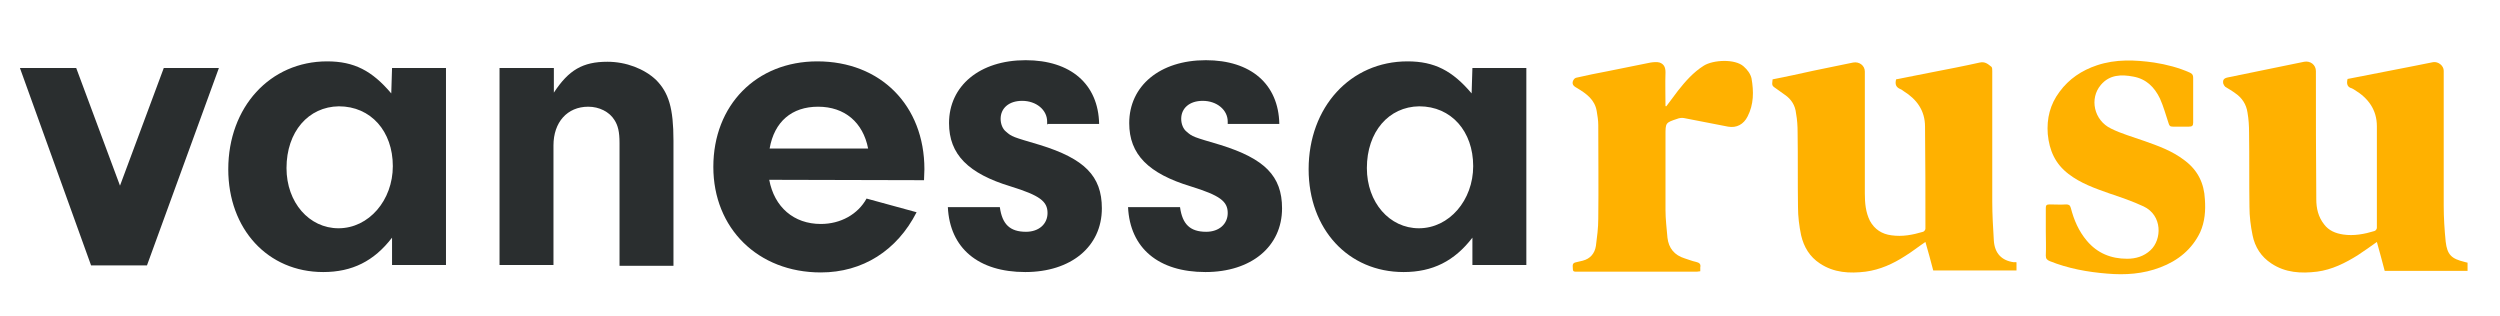
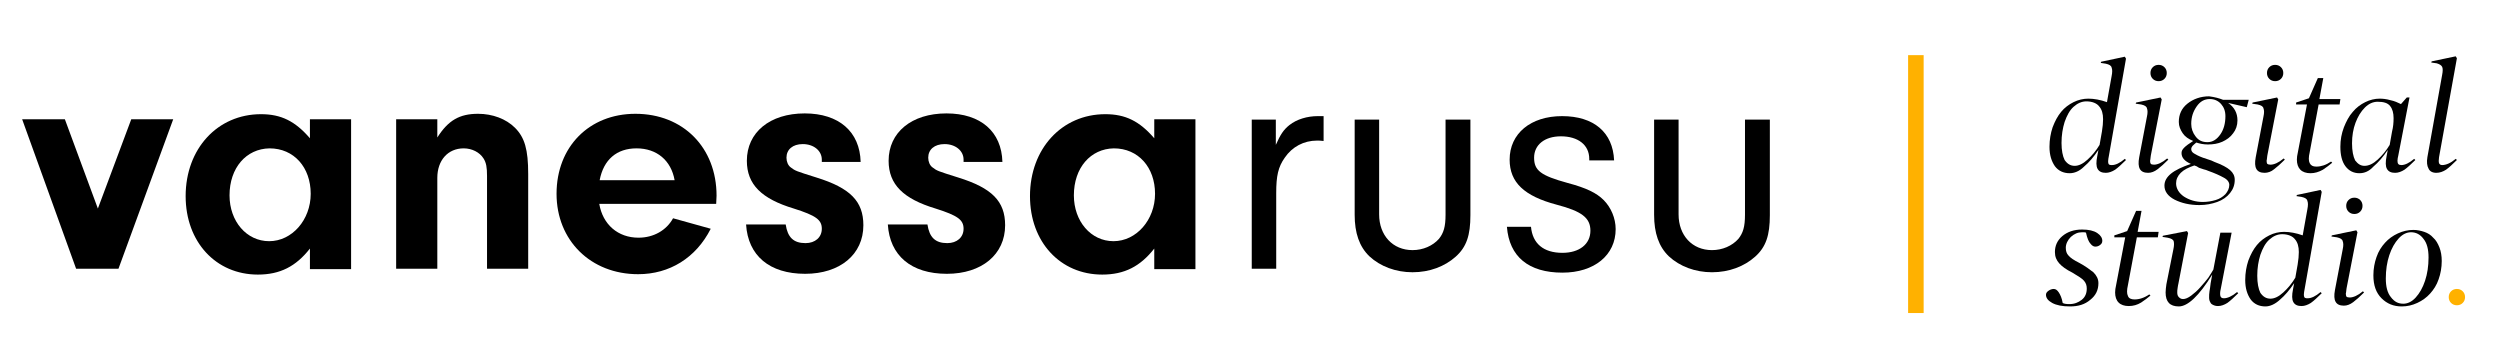
- <svg xmlns="http://www.w3.org/2000/svg" version="1.1" id="Layer_1" x="0px" y="0px" viewBox="0 0 639.6 80.8" style="enable-background:new 0 0 639.6 80.8;" xml:space="preserve">
+ <svg xmlns="http://www.w3.org/2000/svg" version="1.1" id="Layer_1" x="0px" y="0px" viewBox="0 0 643.7 91.9" style="enable-background:new 0 0 643.7 91.9;" xml:space="preserve">
  <style type="text/css">
	.st0{fill:#FFB100;}
- 	.st1{fill:#2A2E2F;}
</style>
  <g>
-     <path class="st0" d="M515.9,67.1c0,0.7,0,1.4,0,2.1c-7.1,0-14.1,0-21.3,0c-0.6-2.4-1.3-4.8-2-7.3c-1.8,1.2-3.4,2.5-5.2,3.6   c-3.1,2-6.4,3.5-10.1,4c-4.1,0.5-8.1,0.3-11.7-2.1c-2.6-1.7-4.1-4.2-4.8-7.2c-0.5-2.4-0.8-4.8-0.8-7.2c-0.1-6.4,0-12.8-0.1-19.1   c0-1.6-0.1-3.3-0.4-4.9c-0.2-2-1.2-3.6-2.8-4.7c-0.7-0.5-1.4-1-2.1-1.5c-1.3-0.9-1.3-0.8-1.1-2.5c3.5-0.7,6.9-1.4,10.4-2.2   c3.4-0.7,6.8-1.4,10.2-2.1c1.6-0.3,3,0.8,3,2.3c0,10.4,0,20.8,0,31.2c0,2.4,0.2,4.8,1.3,7c1.2,2.2,3.1,3.4,5.5,3.7   c2.8,0.4,5.4-0.1,8.1-0.9c0.3-0.1,0.6-0.5,0.6-0.8c0-8.7,0-17.4-0.1-26.1c0-4.1-2.1-7-5.5-9.1c-0.3-0.2-0.5-0.4-0.8-0.5   c-1.2-0.5-1.4-1.3-1.1-2.5c3-0.6,6-1.2,9.1-1.8c4.1-0.8,8.3-1.6,12.3-2.5c1.4-0.3,2.1,0.4,3,1.1c0.2,0.2,0.2,0.7,0.2,1.1   c0,11.1,0,22.3,0,33.4c0,3.3,0.2,6.6,0.4,9.9c0.2,3.3,2,5.2,5.2,5.6C515.5,67,515.6,67.1,515.9,67.1z" />
-     <path class="st0" d="M600.6,20.2c5.7-1.1,11.3-2.2,16.9-3.3c1.7-0.3,3.3-0.7,5-1c1.3-0.2,2.7,0.9,2.7,2.2c0,11.5,0,23,0,34.5   c0,3.1,0.2,6.2,0.5,9.2c0.4,3.4,1.5,4.4,4.8,5.2c0.2,0.1,0.5,0.1,0.8,0.2c0,0.7,0,1.3,0,2.1c-7.1,0-14.1,0-21.2,0   c-0.6-2.4-1.3-4.8-2-7.4c-1.7,1.2-3.2,2.3-4.9,3.4c-3.2,2-6.6,3.7-10.4,4.2c-4.1,0.5-8.1,0.3-11.7-2.1c-2.6-1.7-4.2-4.2-4.8-7.2   c-0.5-2.4-0.8-4.9-0.8-7.3c-0.1-6.3,0-12.6-0.1-19c0-1.7-0.1-3.4-0.4-5.1c-0.3-2.1-1.4-3.8-3.2-5c-0.8-0.6-1.7-1.1-2.5-1.6   c-0.2-0.2-0.4-0.5-0.5-0.8c-0.2-1,0.2-1.4,1.2-1.6c6.5-1.3,13-2.7,19.5-4c1.6-0.3,3,0.8,3,2.4c0,10.9,0,21.9,0.1,32.8   c0,2.3,0.5,4.5,2,6.4c1.2,1.6,2.9,2.3,4.9,2.6c2.7,0.4,5.4-0.1,8-0.9c0.3-0.1,0.6-0.5,0.6-0.8c0-8.7,0-17.3,0-26   c0-4.2-2.2-7.2-5.7-9.3c-0.2-0.1-0.4-0.3-0.7-0.4C600.5,22.3,600.3,21.4,600.6,20.2z" />
-     <path class="st0" d="M426.3,27.2c1-1.3,2-2.7,3-4c1.9-2.4,3.9-4.7,6.6-6.4c2.4-1.5,8-1.8,10.2,0.2c0.9,0.8,1.7,1.8,2,3   c0.6,3.4,0.6,6.7-1,9.8c-1,2-2.8,3-5,2.6c-3.8-0.7-7.5-1.5-11.3-2.2c-0.6-0.1-1.2,0-1.7,0.2c-3,1-3,1-3,4.2c0,6.4,0,12.7,0,19.1   c0,2.4,0.3,4.7,0.5,7.1c0.3,2.7,1.8,4.5,4.4,5.3c1,0.3,1.9,0.7,2.9,0.9c0.8,0.2,1.3,0.5,1.1,1.4c0,0.3,0,0.6,0,1   c-0.3,0-0.6,0.1-0.8,0.1c-6,0-12.1,0-18.1,0c-4.2,0-8.5,0-12.7,0c-0.5,0-1,0.1-1-0.7c0-0.7-0.3-1.5,0.8-1.7   c0.6-0.1,1.1-0.3,1.7-0.4c2-0.5,3.1-1.9,3.4-3.8c0.3-2.3,0.6-4.6,0.6-6.9c0.1-8,0-16,0-24c0-1.2-0.2-2.4-0.4-3.6   c-0.5-2.9-2.6-4.4-4.9-5.8c-0.7-0.4-1.5-0.8-1.2-1.8c0.1-0.3,0.4-0.8,0.8-0.9c2.7-0.6,5.4-1.2,8.2-1.7c3.6-0.7,7.3-1.5,10.9-2.2   c0.7-0.1,1.6-0.2,2.3,0c1.1,0.4,1.5,1.2,1.5,2.5c-0.1,2.9,0,5.8,0,8.8C426.1,27.1,426.2,27.1,426.3,27.2z" />
-     <path class="st0" d="M523.4,59.3c0-2,0-4,0-6.1c0-0.7,0.2-0.9,1-0.9c1.4,0,2.8,0.1,4.2,0c0.7,0,1,0.2,1.2,0.9   c0.8,3.1,2,5.9,4.1,8.4c2.7,3.2,6.2,4.6,10.3,4.6c2.2,0,4.3-0.6,6-2.2c2.9-2.7,3.1-8.9-1.8-11.2c-2.8-1.3-5.7-2.3-8.7-3.3   c-3.7-1.3-7.4-2.6-10.5-5c-3.4-2.6-4.9-6-5.3-10.2c-0.3-4,0.6-7.6,3-10.8c2.4-3.3,5.7-5.5,9.6-6.8c4.8-1.6,9.7-1.4,14.6-0.7   c3.2,0.5,6.3,1.3,9.2,2.6c0.6,0.3,0.8,0.6,0.8,1.3c0,3.8,0,7.6,0,11.5c0,0.8-0.3,1-1.1,1c-1.4,0-2.8,0-4.1,0   c-0.7,0-0.9-0.2-1.1-0.9c-0.7-2.1-1.3-4.3-2.2-6.3c-1.4-2.9-3.5-5-6.8-5.6c-3.1-0.6-6.1-0.5-8.3,2.1c-3,3.5-1.8,9.1,2.6,11.2   c2.6,1.3,5.5,2.1,8.3,3.1c3.7,1.3,7.4,2.6,10.6,5.1c3.3,2.5,4.9,5.8,5.1,9.9c0.2,2.9,0,5.7-1.2,8.4c-2.1,4.4-5.7,7.3-10.2,9   c-4.4,1.7-9,2-13.6,1.6c-5-0.4-10-1.3-14.7-3.2c-0.7-0.3-1-0.6-1-1.4C523.5,63.2,523.4,61.2,523.4,59.3z" />
+     <path d="M44.6,30.7L30.5,69.2H19.6L5.7,30.7h11l8.5,23l8.6-23H44.6z" />
+     <path d="M79.8,30.7h10.6v38.6H79.8v-5.3c-3.6,4.6-7.7,6.7-13.4,6.7c-10.8,0-18.6-8.4-18.6-20.2c0-12.2,8.2-21.1,19.4-21.1   c5.2,0,8.8,1.8,12.6,6.2V30.7z M59.1,50.3c0,6.7,4.4,11.8,10.2,11.8c5.9,0,10.7-5.5,10.7-12.2c0-6.8-4.3-11.7-10.6-11.7   C63.4,38.3,59.1,43.2,59.1,50.3z" />
+     <path d="M112.6,30.7v4.7c2.8-4.4,5.7-6.1,10.5-6.1c3.7,0,7.2,1.3,9.5,3.6c2.5,2.5,3.4,5.6,3.4,11.9v24.4h-10.6V45.3   c0-2.2-0.2-3.4-0.9-4.5c-1-1.6-3-2.6-5.1-2.6c-4.1,0-6.8,3.1-6.8,7.6v23.4H102V30.7H112.6z" />
+     <path d="M154.3,52.5c0.9,5.3,4.8,8.7,10.1,8.7c3.9,0,7.2-1.9,8.9-5l9.7,2.7c-3.8,7.5-10.6,11.7-18.7,11.7c-12.2,0-21-8.7-21-20.7   c0-12.1,8.4-20.6,20.3-20.6c12.3,0,20.9,8.7,20.9,21.1l-0.1,2.1H154.3z M173.7,46.4c-0.9-5.1-4.6-8.2-9.8-8.2   c-5.1,0-8.5,2.9-9.5,8.2H173.7z" />
+     <path d="M211.6,41.8v-0.7c0-2.3-2.1-4-4.9-4c-2.6,0-4.2,1.4-4.2,3.5c0,1,0.4,2,1.1,2.5c1.2,0.9,1.2,0.9,6.6,2.6   c8.7,2.7,12.1,6.1,12.1,12.3c0,7.5-6,12.5-15,12.5c-9.2,0-14.7-4.7-15.2-12.7h10.2c0.5,3.3,2,4.8,5.1,4.8c2.5,0,4.2-1.5,4.2-3.7   c0-2.3-1.5-3.4-7.2-5.2c-8.3-2.5-12.1-6.2-12.1-12.3c0-7.3,5.9-12.2,14.9-12.2c8.8,0,14.2,4.7,14.4,12.5H211.6z" />
+     <path d="M248.1,41.8v-0.7c0-2.3-2.1-4-4.9-4c-2.6,0-4.2,1.4-4.2,3.5c0,1,0.4,2,1.1,2.5c1.2,0.9,1.2,0.9,6.6,2.6   c8.7,2.7,12.1,6.1,12.1,12.3c0,7.5-6,12.5-15,12.5c-9.2,0-14.7-4.7-15.2-12.7h10.2c0.5,3.3,2,4.8,5.1,4.8c2.5,0,4.2-1.5,4.2-3.7   c0-2.3-1.5-3.4-7.2-5.2c-8.3-2.5-12.1-6.2-12.1-12.3c0-7.3,5.9-12.2,14.9-12.2c8.8,0,14.2,4.7,14.4,12.5H248.1z" />
+     <path d="M297.2,30.7h10.6v38.6h-10.6v-5.3c-3.6,4.6-7.7,6.7-13.4,6.7c-10.8,0-18.6-8.4-18.6-20.2c0-12.2,8.2-21.1,19.4-21.1   c5.2,0,8.8,1.8,12.6,6.2V30.7z M276.5,50.3c0,6.7,4.4,11.8,10.2,11.8c5.9,0,10.7-5.5,10.7-12.2c0-6.8-4.3-11.7-10.6-11.7   C280.8,38.3,276.5,43.2,276.5,50.3z" />
+     <path d="M328.5,30.8v6.5c1.2-2.7,2-3.9,3.5-5.1c1.9-1.5,4.6-2.3,7.3-2.3h1.5v6.4c-0.7-0.1-1.3-0.1-1.7-0.1c-3.4,0-6.4,1.6-8.3,4.4   c-1.7,2.4-2.2,4.7-2.2,9.1v19.5h-6.3V30.8H328.5z" />
+     <path d="M378.6,30.8v24.6c0,5.2-1,8.2-3.8,10.7s-6.7,4-11.1,4c-4.3,0-8.3-1.5-11.1-4.1c-2.6-2.5-3.8-6-3.8-10.7V30.8h6.3v24.4   c0,5.4,3.5,9.2,8.6,9.2c2.7,0,5.2-1.1,6.8-2.9c1.2-1.5,1.7-3.1,1.7-6.2V30.8H378.6z" />
+     <path d="M409.2,41.3v-0.4c0-3.6-2.9-5.8-7.3-5.8c-4.2,0-6.9,2.2-6.9,5.5s1.7,4.6,8.6,6.5c4.9,1.3,7.5,2.6,9.3,4.4   c1.9,1.9,3.1,4.7,3.1,7.5c0,6.7-5.5,11.2-13.7,11.2c-8.7,0-13.7-4.1-14.3-11.8h6.2c0.4,4.3,3.2,6.7,8.1,6.7c4.3,0,7.2-2.2,7.2-5.7   c0-3.3-2.2-5-8.7-6.7c-8.3-2.2-12.1-5.7-12.1-11.6c0-6.7,5.4-11.2,13.5-11.2c8.2,0,13.1,4.2,13.4,11.4H409.2z" />
+     <path d="M455.7,30.8v24.6c0,5.2-1,8.2-3.8,10.7s-6.7,4-11.1,4c-4.3,0-8.3-1.5-11.1-4.1c-2.6-2.5-3.8-6-3.8-10.7V30.8h6.3v24.4   c0,5.4,3.5,9.2,8.6,9.2c2.7,0,5.2-1.1,6.8-2.9c1.2-1.5,1.7-3.1,1.7-6.2V30.8H455.7z" />
  </g>
-   <path class="st1" d="M56,17.4L37.6,67.9H23.3L5.1,17.4h14.4l11.2,30.1l11.2-30.1H56z" />
-   <path class="st1" d="M100.3,17.4h13.8v50.4h-13.8v-7c-4.6,6-10.2,8.8-17.6,8.8c-14.2,0-24.3-11-24.3-26.3  c0-15.9,10.7-27.6,25.3-27.6c6.9,0,11.5,2.4,16.4,8.2L100.3,17.4L100.3,17.4z M73.3,43c0,8.8,5.8,15.4,13.3,15.4  c7.8,0,13.9-7.2,13.9-15.9c0-8.9-5.6-15.3-13.8-15.3C78.9,27.3,73.3,33.7,73.3,43z" />
-   <path class="st1" d="M141.7,17.4v6.3c3.8-5.8,7.4-7.9,13.7-7.9c4.8,0,9.4,1.8,12.4,4.6c3.3,3.3,4.5,7.3,4.5,15.6v32h-13.8V36.6  c0-2.9-0.4-4.5-1.3-5.9c-1.3-2.1-3.9-3.4-6.7-3.4c-5.4,0-8.9,4-8.9,9.9v30.6h-13.8V17.4H141.7z" />
-   <path class="st1" d="M196.8,46c1.3,7,6.3,11.3,13.2,11.3c5.1,0,9.5-2.5,11.7-6.5l12.8,3.5c-5,9.8-13.8,15.4-24.5,15.4  c-16.1,0-27.5-11.3-27.5-27c0-15.8,11-27,26.6-27c16.2,0,27.4,11.3,27.4,27.6l-0.1,2.8L196.8,46L196.8,46z M222.1,38  c-1.3-6.7-6-10.7-12.8-10.7c-6.7,0-11.2,3.8-12.4,10.7H222.1z" />
-   <path class="st1" d="M267.9,32v-0.9c0-3-2.8-5.3-6.4-5.3c-3.4,0-5.5,1.9-5.5,4.6c0,1.3,0.5,2.6,1.4,3.3c1.5,1.3,1.6,1.3,8.7,3.4  c11.3,3.5,15.8,7.9,15.8,16.2c0,9.8-7.9,16.3-19.6,16.3c-12,0-19.3-6.1-19.8-16.6h13.3c0.6,4.4,2.6,6.3,6.7,6.3c3.3,0,5.5-2,5.5-4.8  c0-3-2-4.5-9.4-6.8c-10.9-3.3-15.8-8.2-15.8-16.2c0-9.5,7.8-16.1,19.6-16.1c11.5,0,18.6,6.1,18.8,16.3H268L267.9,32L267.9,32z" />
-   <path class="st1" d="M314.1,32v-0.9c0-3-2.8-5.3-6.4-5.3c-3.4,0-5.5,1.9-5.5,4.6c0,1.3,0.5,2.6,1.4,3.3c1.5,1.3,1.6,1.3,8.7,3.4  C323.5,40.6,328,45,328,53.3c0,9.8-7.9,16.3-19.6,16.3c-12,0-19.3-6.1-19.8-16.6h13.3c0.6,4.4,2.6,6.3,6.7,6.3c3.3,0,5.5-2,5.5-4.8  c0-3-2-4.5-9.4-6.8c-10.9-3.3-15.8-8.2-15.8-16.2c0-9.5,7.8-16.1,19.6-16.1c11.5,0,18.6,6.1,18.8,16.3h-13.2V32L314.1,32z" />
-   <path class="st1" d="M376.7,17.4h13.8v50.4h-13.8v-7c-4.6,6-10.2,8.8-17.6,8.8c-14.2,0-24.3-11-24.3-26.3  c0-15.9,10.7-27.6,25.3-27.6c6.9,0,11.5,2.4,16.4,8.2L376.7,17.4L376.7,17.4z M349.7,43c0,8.8,5.8,15.4,13.3,15.4  c7.8,0,13.9-7.2,13.9-15.9c0-8.9-5.6-15.3-13.8-15.3C355.3,27.3,349.7,33.7,349.7,43z" />
+   <g>
+     <g>
+       <path d="M532.9,44.6c-1.6,0-2.9-0.6-3.8-1.8c-0.9-1.3-1.4-2.9-1.4-5c0-1.8,0.3-3.5,0.8-5c0.6-1.6,1.3-2.9,2.2-4s2-1.9,3.2-2.5    c1.2-0.6,2.5-0.9,3.8-0.9c1.5,0,3.1,0.3,4.8,0.9l1.2-6.7c0.2-1,0.2-1.7,0-2.2c-0.1-0.5-0.6-0.8-1.5-1l-1.3-0.2l0.1-0.3l6.1-1.3    l0.3,0.5l-4.4,25c-0.1,0.6-0.2,1-0.2,1.4c0,0.5,0.1,0.8,0.3,0.9c0.2,0.1,0.4,0.1,0.7,0.1c0.9,0,2-0.5,3.3-1.6l0.3,0.3    c-1.1,1.1-2.1,2-2.8,2.5c-0.8,0.5-1.6,0.8-2.4,0.8c-1,0-1.7-0.3-2.1-1s-0.4-1.8-0.1-3.3l0.3-1.6c-1.2,1.8-2.4,3.2-3.7,4.3    C535.4,44.1,534.1,44.6,532.9,44.6z M534.2,42.7c1,0,2.1-0.5,3.3-1.6c1.2-1.1,2.2-2.3,3.1-3.8l0.6-3.4c0.2-1.2,0.3-2.3,0.3-3.2    c0-1.4-0.3-2.5-1-3.3c-0.6-0.8-1.8-1.3-3.3-1.3c-1.2,0-2.3,0.5-3.3,1.4c-1,0.9-1.7,2.2-2.3,3.9c-0.5,1.6-0.8,3.4-0.8,5.4    c0,1.9,0.3,3.4,0.8,4.4C532.3,42.2,533.1,42.7,534.2,42.7z" />
+       <path d="M553.1,44.5c-2.1,0-2.8-1.3-2.3-4l2-10.5c0.2-0.9,0.2-1.6,0-2.1c-0.1-0.5-0.6-0.8-1.5-1l-1.4-0.2l0.1-0.3l6.3-1.3l0.3,0.5    l-2.8,14.4c0,0.2-0.1,0.5-0.1,0.8c0,0.3-0.1,0.5-0.1,0.6c0,0.4,0.1,0.7,0.2,0.8s0.4,0.2,0.8,0.2c0.9,0,2.1-0.5,3.4-1.6l0.3,0.3    c-1.1,1.1-2,1.9-2.8,2.5C554.7,44.2,553.9,44.5,553.1,44.5z M557.3,20.3c-0.4,0.4-0.9,0.6-1.5,0.6s-1.1-0.2-1.5-0.6    c-0.4-0.4-0.6-0.9-0.6-1.5c0-0.6,0.2-1.1,0.6-1.5c0.4-0.4,0.9-0.6,1.5-0.6s1.1,0.2,1.5,0.6c0.4,0.4,0.6,0.9,0.6,1.5    C557.9,19.4,557.7,19.9,557.3,20.3z" />
+       <path d="M572.4,25.7h6.6l-0.5,1.9l-4.8-1.1c1.6,1.1,2.4,2.6,2.4,4.5c0,1.3-0.4,2.4-1.1,3.3c-0.7,1-1.7,1.7-2.8,2.2    c-1.1,0.5-2.4,0.7-3.7,0.7c-1.1,0-2.1-0.2-3-0.5c-0.5,0.4-0.8,0.7-1,0.9c-0.2,0.3-0.3,0.5-0.3,0.8c0,0.4,0.2,0.8,0.7,1.1    c0.5,0.3,1.2,0.7,2.3,1.1l1.5,0.5c0.4,0.1,0.9,0.3,1.5,0.6c1.9,0.7,3.2,1.4,4,2.1c0.8,0.7,1.2,1.5,1.2,2.5c0,1.3-0.4,2.4-1.2,3.4    s-1.9,1.8-3.3,2.3c-1.4,0.5-2.9,0.8-4.6,0.8c-2.5,0-4.6-0.5-6.4-1.4c-1.7-0.9-2.6-2.1-2.6-3.6c0-1.2,0.6-2.2,1.7-3.1    c1.1-0.9,2.8-1.7,5.1-2.5c-1.6-0.7-2.4-1.6-2.4-2.8c0-0.5,0.2-0.9,0.7-1.4c0.5-0.5,1.2-1,2.3-1.7c-1.2-0.5-2.1-1.1-2.7-2    s-1-1.8-1-2.9c0-1.9,0.7-3.5,2.2-4.7c1.5-1.2,3.4-1.9,5.6-1.9C570.3,25,571.4,25.3,572.4,25.7z M565,42.6    c-1.5,0.5-2.7,1.1-3.5,1.9c-0.8,0.8-1.2,1.7-1.2,2.7c0,1.3,0.7,2.5,2,3.4c1.4,0.9,3,1.4,4.9,1.4c1.2,0,2.3-0.2,3.3-0.5    c1-0.3,1.8-0.8,2.5-1.5c0.6-0.7,1-1.5,1-2.4c0-0.7-0.5-1.4-1.5-1.9c-0.9-0.5-2.2-1.1-3.9-1.7c-0.4-0.2-0.8-0.3-1.2-0.4    c-0.4-0.1-0.8-0.3-1.2-0.4C565.8,42.9,565.4,42.7,565,42.6z M568.4,36.6c1.3,0,2.4-0.7,3.3-2s1.3-2.9,1.3-4.7    c0-1.3-0.4-2.3-1.1-3.1c-0.7-0.8-1.7-1.3-2.9-1.3c-1.4,0-2.5,0.6-3.4,1.9s-1.4,2.7-1.4,4.5c0,1.2,0.4,2.3,1.1,3.2    C566.1,36.2,567.1,36.6,568.4,36.6z" />
+       <path d="M583.1,44.5c-2.1,0-2.8-1.3-2.3-4l2-10.5c0.2-0.9,0.2-1.6,0-2.1c-0.1-0.5-0.6-0.8-1.5-1l-1.4-0.2l0.1-0.3l6.3-1.3l0.3,0.5    l-2.8,14.4c0,0.2-0.1,0.5-0.1,0.8c0,0.3-0.1,0.5-0.1,0.6c0,0.4,0.1,0.7,0.2,0.8s0.4,0.2,0.8,0.2c0.9,0,2.1-0.5,3.4-1.6l0.3,0.3    c-1.1,1.1-2,1.9-2.8,2.5C584.8,44.2,583.9,44.5,583.1,44.5z M587.3,20.3c-0.4,0.4-0.9,0.6-1.5,0.6s-1.1-0.2-1.5-0.6    c-0.4-0.4-0.6-0.9-0.6-1.5c0-0.6,0.2-1.1,0.6-1.5c0.4-0.4,0.9-0.6,1.5-0.6s1.1,0.2,1.5,0.6c0.4,0.4,0.6,0.9,0.6,1.5    C587.9,19.4,587.7,19.9,587.3,20.3z" />
+       <path d="M594.9,44.6c-1.1,0-2-0.3-2.6-0.9c-0.6-0.6-0.9-1.5-0.9-2.6c0-0.6,0.1-1.2,0.2-1.6l2.4-12.6h-2.8l0-0.5l3.3-1.1l2.3-5.2    h1.4l-1,5.4h5.4l-0.2,1.4h-5.4l-2.3,12.3c-0.3,1.3-0.3,2.2,0,2.8s0.8,0.9,1.7,0.9c1.2,0,2.5-0.4,3.8-1.3l0.3,0.3    c-0.7,0.6-1.5,1.2-2.4,1.8C597,44.3,596,44.6,594.9,44.6z" />
+       <path d="M607.5,44.6c-1.5,0-2.7-0.6-3.6-1.8c-0.9-1.2-1.3-2.9-1.3-5c0-1.8,0.3-3.4,0.9-5c0.6-1.5,1.3-2.9,2.3-4    c0.9-1.1,2-1.9,3.2-2.5c1.2-0.6,2.5-0.9,3.7-0.9c0.8,0,1.8,0.1,2.8,0.4c1,0.2,1.9,0.6,2.7,1l1.5-1.7h0.7l-2.9,15    c-0.1,0.4-0.2,0.9-0.2,1.3c0,0.8,0.3,1.1,1,1.1c0.9,0,2-0.5,3.3-1.6l0.3,0.3c-1.1,1.1-2.1,2-2.8,2.5c-0.8,0.5-1.6,0.8-2.4,0.8    c-1,0-1.7-0.3-2.1-1s-0.4-1.8-0.1-3.3l0.3-1.6c-1.2,1.8-2.4,3.2-3.7,4.3C610,44.1,608.8,44.6,607.5,44.6z M608.8,42.7    c1.1,0,2.2-0.5,3.4-1.6c1.2-1.1,2.2-2.3,3.1-3.8l0.6-3.4c0.3-1.2,0.4-2.3,0.4-3.5c0-1.3-0.3-2.4-0.9-3.1c-0.6-0.8-1.7-1.1-3.2-1.1    c-1.2,0-2.3,0.5-3.3,1.5s-1.8,2.3-2.4,3.9c-0.6,1.6-0.9,3.4-0.9,5.3c0,1.9,0.3,3.4,0.8,4.4C607.1,42.2,607.8,42.7,608.8,42.7z" />
+       <path d="M627.3,44.5c-1,0-1.7-0.4-2-1.1c-0.4-0.7-0.5-1.7-0.3-2.9l3.8-21.2c0.2-1,0.2-1.7,0-2.1c-0.2-0.4-0.7-0.7-1.4-0.9    l-1.4-0.2l0.1-0.3l6.2-1.3l0.3,0.5L628,40.5c-0.1,0.7-0.1,1.2,0,1.5c0.1,0.3,0.4,0.5,0.8,0.5c1,0,2.2-0.5,3.5-1.6l0.3,0.3    c-1.1,1.1-2.1,2-2.8,2.5C629,44.2,628.2,44.5,627.3,44.5z" />
+       <path d="M533,78.9c-2,0-3.5-0.3-4.6-0.9c-1.1-0.6-1.6-1.3-1.6-2.1c0-0.4,0.2-0.7,0.6-1c0.4-0.3,0.9-0.5,1.4-0.5    c0.5,0,0.9,0.3,1.3,0.9s0.8,1.5,1,2.7c0.3,0.2,0.9,0.3,1.7,0.3c1.3,0,2.3-0.4,3.2-1.1s1.3-1.7,1.3-2.9c0-0.8-0.2-1.4-0.7-2    s-1.5-1.2-3-2.1c-1.6-0.8-2.7-1.6-3.4-2.4s-1.1-1.7-1.1-2.9c0-1.6,0.6-3,1.9-4.1c1.3-1.1,3-1.7,5.1-1.7c1.7,0,3,0.3,3.9,0.9    c0.9,0.6,1.3,1.3,1.3,2c0,0.5-0.2,0.8-0.6,1.1c-0.4,0.3-0.8,0.4-1.2,0.4c-0.4,0-0.8-0.2-1.2-0.7c-0.5-0.5-0.9-1.5-1.2-2.9    c-0.2-0.1-0.6-0.1-1-0.1c-1.1,0-2,0.4-2.9,1.2c-0.8,0.8-1.3,1.8-1.3,2.8c0,0.8,0.2,1.5,0.7,2c0.5,0.6,1.4,1.2,2.8,1.9    c1.5,0.8,2.7,1.7,3.6,2.4c0.8,0.8,1.3,1.7,1.3,2.8c0,1.8-0.7,3.2-2.1,4.3C536.8,78.4,535.1,78.9,533,78.9z" />
+       <path d="M548.1,78.8c-1.1,0-2-0.3-2.6-0.9c-0.6-0.6-0.9-1.5-0.9-2.6c0-0.6,0.1-1.2,0.2-1.6l2.4-12.6h-2.8l0-0.5l3.3-1.1l2.3-5.2    h1.4l-1,5.4h5.4l-0.2,1.4h-5.4l-2.3,12.3c-0.3,1.3-0.3,2.2,0,2.8c0.2,0.6,0.8,0.9,1.7,0.9c1.2,0,2.5-0.4,3.8-1.3l0.3,0.3    c-0.7,0.6-1.5,1.2-2.4,1.8C550.3,78.5,549.3,78.8,548.1,78.8z" />
+       <path d="M561,78.9c-2.3,0-3.4-1.2-3.4-3.6c0-0.6,0.1-1.3,0.2-2.1l1.8-9c0.2-0.9,0.2-1.6,0.1-2c-0.1-0.5-0.6-0.8-1.6-1l-1.3-0.2    l0.1-0.3l6.2-1.2l0.3,0.5l-2.5,13c-0.1,0.3-0.1,0.6-0.2,1.1c-0.1,0.5-0.1,0.9-0.1,1.2c0,0.5,0.1,0.9,0.4,1.2    c0.3,0.3,0.6,0.5,1.1,0.5c0.6,0,1.3-0.3,2.1-0.9c0.8-0.6,1.6-1.3,2.3-2.1c0.8-0.9,1.5-1.7,2.1-2.5c0.6-0.9,1-1.6,1.3-2.1l1.8-9.5    h2.9l-2.8,14.5c-0.2,0.8-0.2,1.4-0.1,1.8c0.1,0.4,0.4,0.6,0.9,0.6c0.9,0,2.1-0.5,3.4-1.6l0.3,0.3c-1.1,1.1-2.1,2-2.8,2.5    c-0.8,0.5-1.6,0.8-2.4,0.8c-0.5,0-0.9-0.1-1.3-0.3s-0.6-0.4-0.7-0.7c-0.2-0.3-0.3-0.7-0.3-1.2c0-0.5,0-1,0.1-1.6    c0.1-0.5,0.2-1.2,0.3-2.1l0.4-2.2C566.2,76.2,563.3,78.9,561,78.9z" />
+       <path d="M583.3,78.9c-1.6,0-2.9-0.6-3.8-1.8c-0.9-1.3-1.4-2.9-1.4-5c0-1.8,0.3-3.5,0.8-5c0.6-1.6,1.3-2.9,2.2-4    c0.9-1.1,2-1.9,3.2-2.5c1.2-0.6,2.5-0.9,3.8-0.9c1.5,0,3.1,0.3,4.8,0.9l1.2-6.7c0.2-1,0.2-1.7,0-2.2c-0.1-0.5-0.6-0.8-1.5-1    l-1.3-0.2l0.1-0.3l6.1-1.3l0.3,0.5l-4.4,25c-0.1,0.6-0.2,1-0.2,1.4c0,0.5,0.1,0.8,0.3,0.9c0.2,0.1,0.4,0.1,0.7,0.1    c0.9,0,2-0.5,3.3-1.6l0.3,0.3c-1.1,1.1-2.1,2-2.8,2.5c-0.8,0.5-1.6,0.8-2.4,0.8c-1,0-1.7-0.3-2.1-1s-0.4-1.8-0.1-3.3l0.3-1.6    c-1.2,1.8-2.4,3.2-3.7,4.3C585.8,78.3,584.5,78.9,583.3,78.9z M584.6,76.9c1,0,2.1-0.5,3.3-1.6s2.2-2.3,3.1-3.8l0.6-3.4    c0.2-1.2,0.3-2.3,0.3-3.2c0-1.4-0.3-2.5-1-3.3c-0.6-0.8-1.8-1.3-3.3-1.3c-1.2,0-2.3,0.5-3.3,1.4c-1,0.9-1.7,2.2-2.3,3.9    c-0.5,1.6-0.8,3.4-0.8,5.4c0,1.9,0.3,3.4,0.8,4.4C582.7,76.4,583.5,76.9,584.6,76.9z" />
+       <path d="M603.5,78.7c-2.1,0-2.8-1.3-2.3-4l2-10.5c0.2-0.9,0.2-1.6,0-2.1c-0.1-0.5-0.6-0.8-1.5-1l-1.4-0.2l0.1-0.3l6.3-1.3l0.3,0.5    l-2.8,14.4c0,0.2-0.1,0.5-0.1,0.8c0,0.3-0.1,0.5-0.1,0.6c0,0.4,0.1,0.7,0.2,0.8s0.4,0.2,0.8,0.2c0.9,0,2.1-0.5,3.4-1.6l0.3,0.3    c-1.1,1.1-2,1.9-2.8,2.5C605.1,78.4,604.3,78.7,603.5,78.7z M607.7,54.5c-0.4,0.4-0.9,0.6-1.5,0.6s-1.1-0.2-1.5-0.6    c-0.4-0.4-0.6-0.9-0.6-1.5s0.2-1.1,0.6-1.5c0.4-0.4,0.9-0.6,1.5-0.6s1.1,0.2,1.5,0.6c0.4,0.4,0.6,0.9,0.6,1.5    S608.1,54.1,607.7,54.5z" />
+       <path d="M618.4,78.9c-2.1,0-3.8-0.7-5.2-2.1s-2.1-3.3-2.1-5.9c0-1.7,0.3-3.3,0.8-4.7c0.5-1.5,1.3-2.7,2.2-3.7c0.9-1,2-1.8,3.3-2.4    c1.3-0.6,2.6-0.9,4-0.9c1,0,1.9,0.2,2.8,0.5s1.7,0.8,2.3,1.5c0.7,0.6,1.2,1.5,1.6,2.5c0.4,1,0.6,2.2,0.6,3.5    c0,1.7-0.3,3.3-0.8,4.7c-0.5,1.5-1.3,2.7-2.2,3.7s-2,1.8-3.3,2.4C621.1,78.6,619.8,78.9,618.4,78.9z M618.8,78.2    c1.1,0,2.2-0.5,3.2-1.6c1-1.1,1.8-2.5,2.4-4.3c0.6-1.8,0.9-3.8,0.9-6c0-2.1-0.4-3.7-1.3-4.8c-0.8-1.1-1.9-1.7-3.2-1.7    c-1.1,0-2.2,0.5-3.2,1.6c-1,1.1-1.8,2.5-2.4,4.3c-0.6,1.8-0.9,3.8-0.9,6c0,2.1,0.4,3.7,1.3,4.8C616.5,77.7,617.5,78.2,618.8,78.2z    " />
+       <path class="st0" d="M632.6,78.6c-0.6,0-1.1-0.2-1.5-0.6c-0.4-0.4-0.6-0.9-0.6-1.5c0-0.6,0.2-1.1,0.6-1.5s0.9-0.6,1.5-0.6    c0.6,0,1.1,0.2,1.5,0.6c0.4,0.4,0.6,0.9,0.6,1.5c0,0.6-0.2,1.1-0.6,1.5C633.7,78.4,633.2,78.6,632.6,78.6z" />
+     </g>
+   </g>
+   <rect x="491.3" y="14.2" class="st0" width="4" height="66.4" />
</svg>
